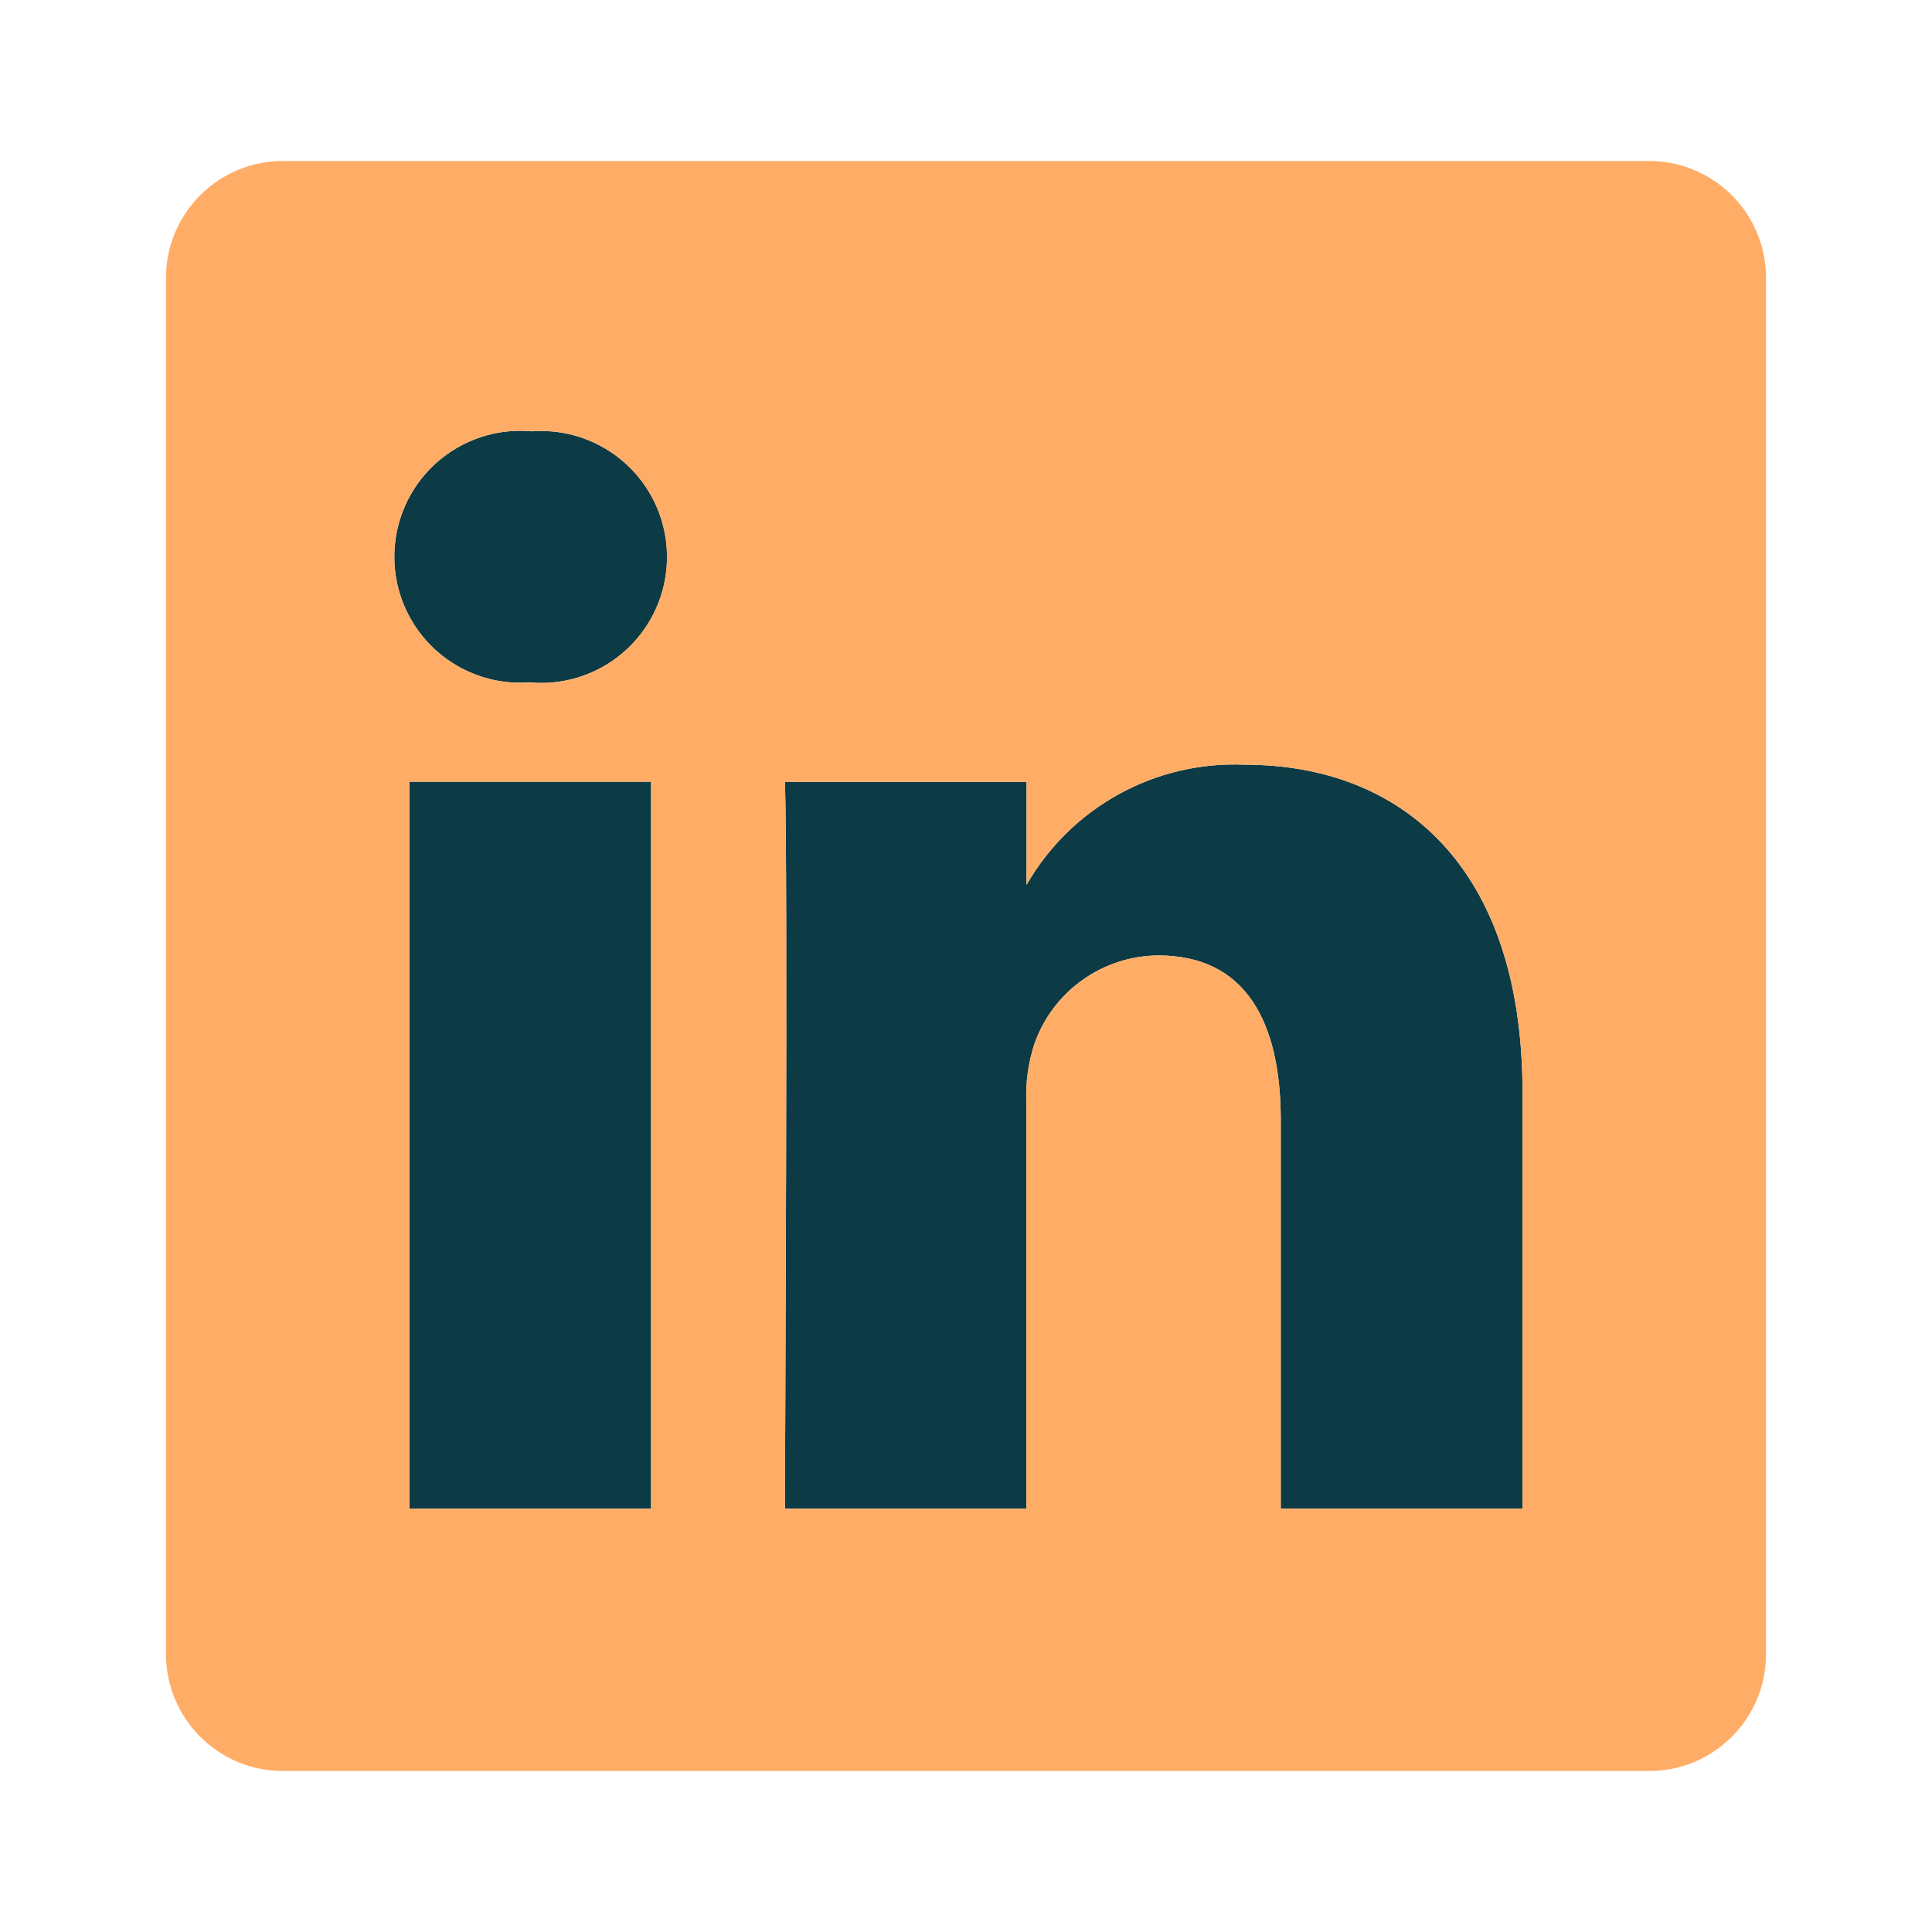
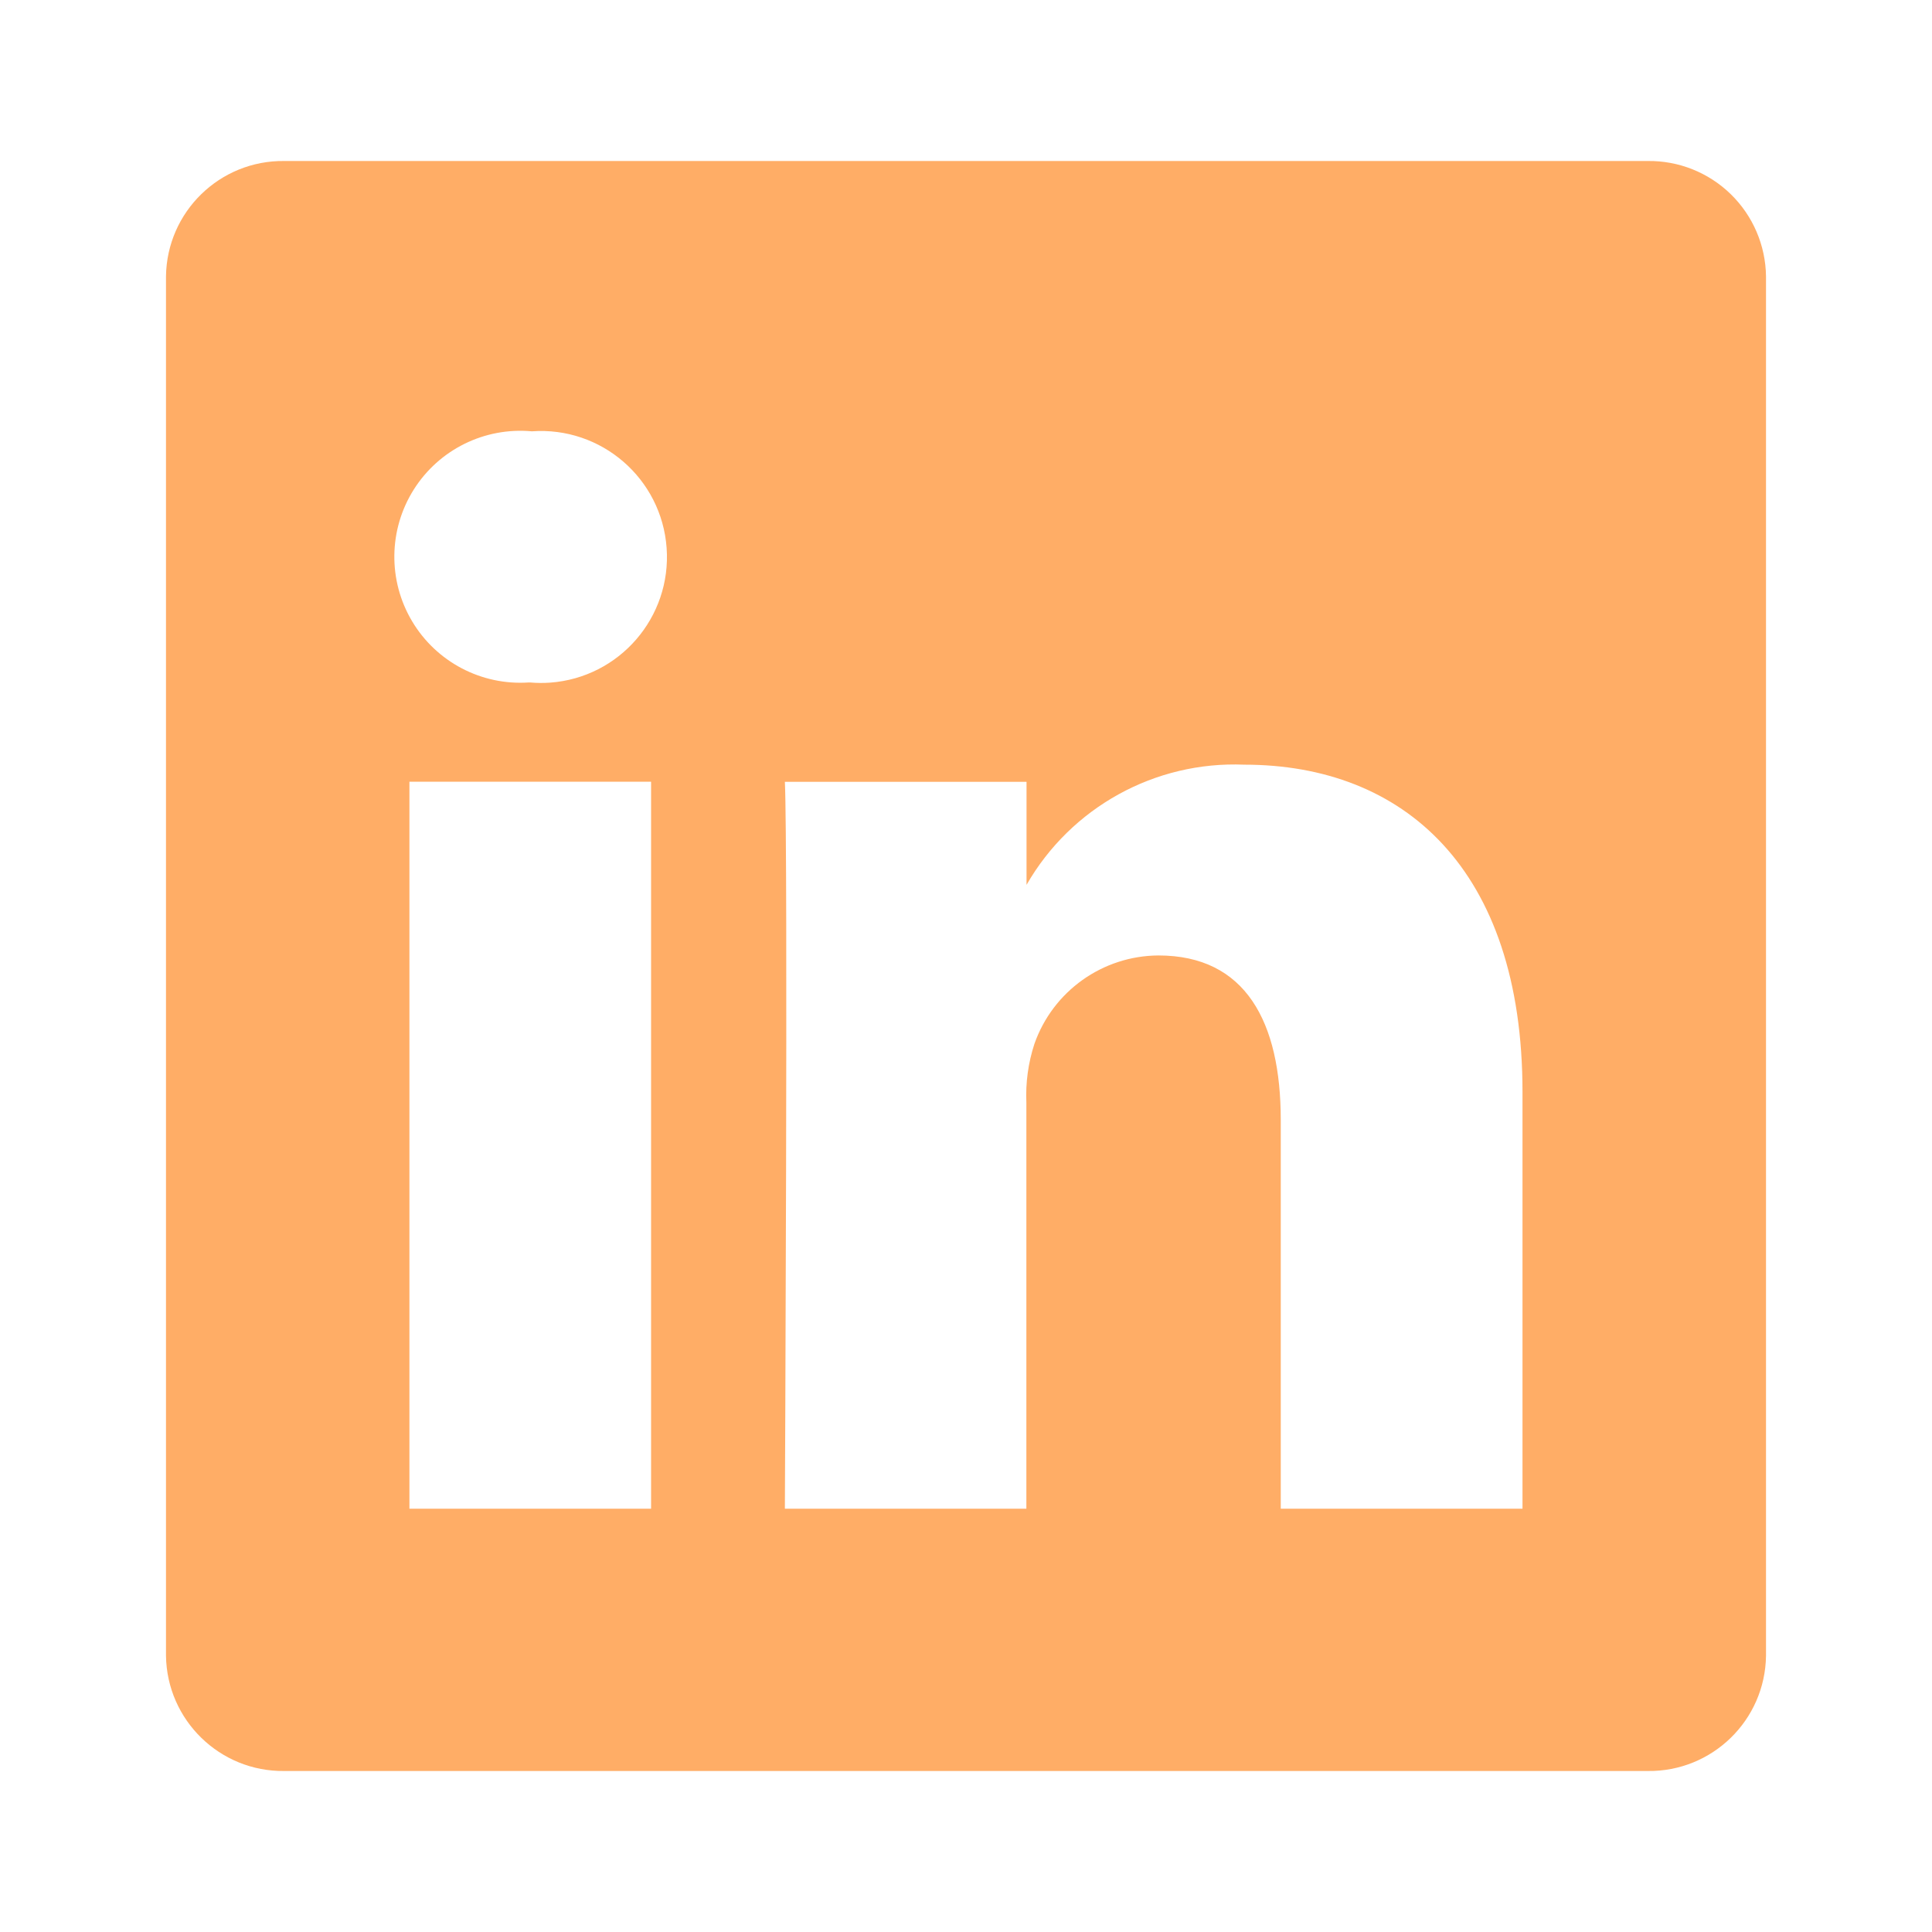
<svg xmlns="http://www.w3.org/2000/svg" enable-background="new 0 0 24 24" viewBox="0 0 24 24">
-   <path fill="#0c3a45" d="M5.086 9.711h3.002v9.031H5.086zM6.587 8.478h-.02a1.565 1.565 0 1 1 .04-3.12 1.565 1.565 0 1 1-.02 3.12zm12.325 10.264H15.91v-4.83c0-1.215-.434-2.043-1.52-2.043a1.643 1.643 0 0 0-1.54 1.098c-.078.236-.111.484-.1.732v5.043H9.75c0-.003.04-8.184 0-9.03h3.002v1.28a2.978 2.978 0 0 1 2.705-1.493c1.975 0 3.456 1.291 3.456 4.065v5.178z" class="colorb2b1ff svgShape" />
+   <path fill="transparent" d="M5.086 9.711h3.002v9.031H5.086zM6.587 8.478h-.02a1.565 1.565 0 1 1 .04-3.12 1.565 1.565 0 1 1-.02 3.12zm12.325 10.264H15.91v-4.83c0-1.215-.434-2.043-1.52-2.043a1.643 1.643 0 0 0-1.54 1.098c-.078.236-.111.484-.1.732v5.043H9.75c0-.003.04-8.184 0-9.03h3.002v1.28a2.978 2.978 0 0 1 2.705-1.493c1.975 0 3.456 1.291 3.456 4.065v5.178z" class="colorb2b1ff svgShape" />
  <path fill="#ffad66" d="M20.468 2H3.532a1.452 1.452 0 0 0-1.47 1.433v17.135c.011.8.669 1.442 1.47 1.432h16.936a1.451 1.451 0 0 0 1.47-1.432V3.433A1.451 1.451 0 0 0 20.467 2zM8.088 18.742H5.086V9.711h3.002v9.031zM6.833 8.48a1.57 1.57 0 0 1-.246-.002h-.02a1.565 1.565 0 1 1 .04-3.12 1.565 1.565 0 0 1 .226 3.122zm12.079 10.262H15.91v-4.83c0-1.215-.434-2.043-1.52-2.043a1.643 1.643 0 0 0-1.54 1.098 2.06 2.06 0 0 0-.1.732v5.043H9.75c0-.003.04-8.184 0-9.03h3.002v1.28a2.978 2.978 0 0 1 2.705-1.493c1.975 0 3.456 1.291 3.456 4.065v5.178z" class="color6563ff svgShape" />
</svg>
